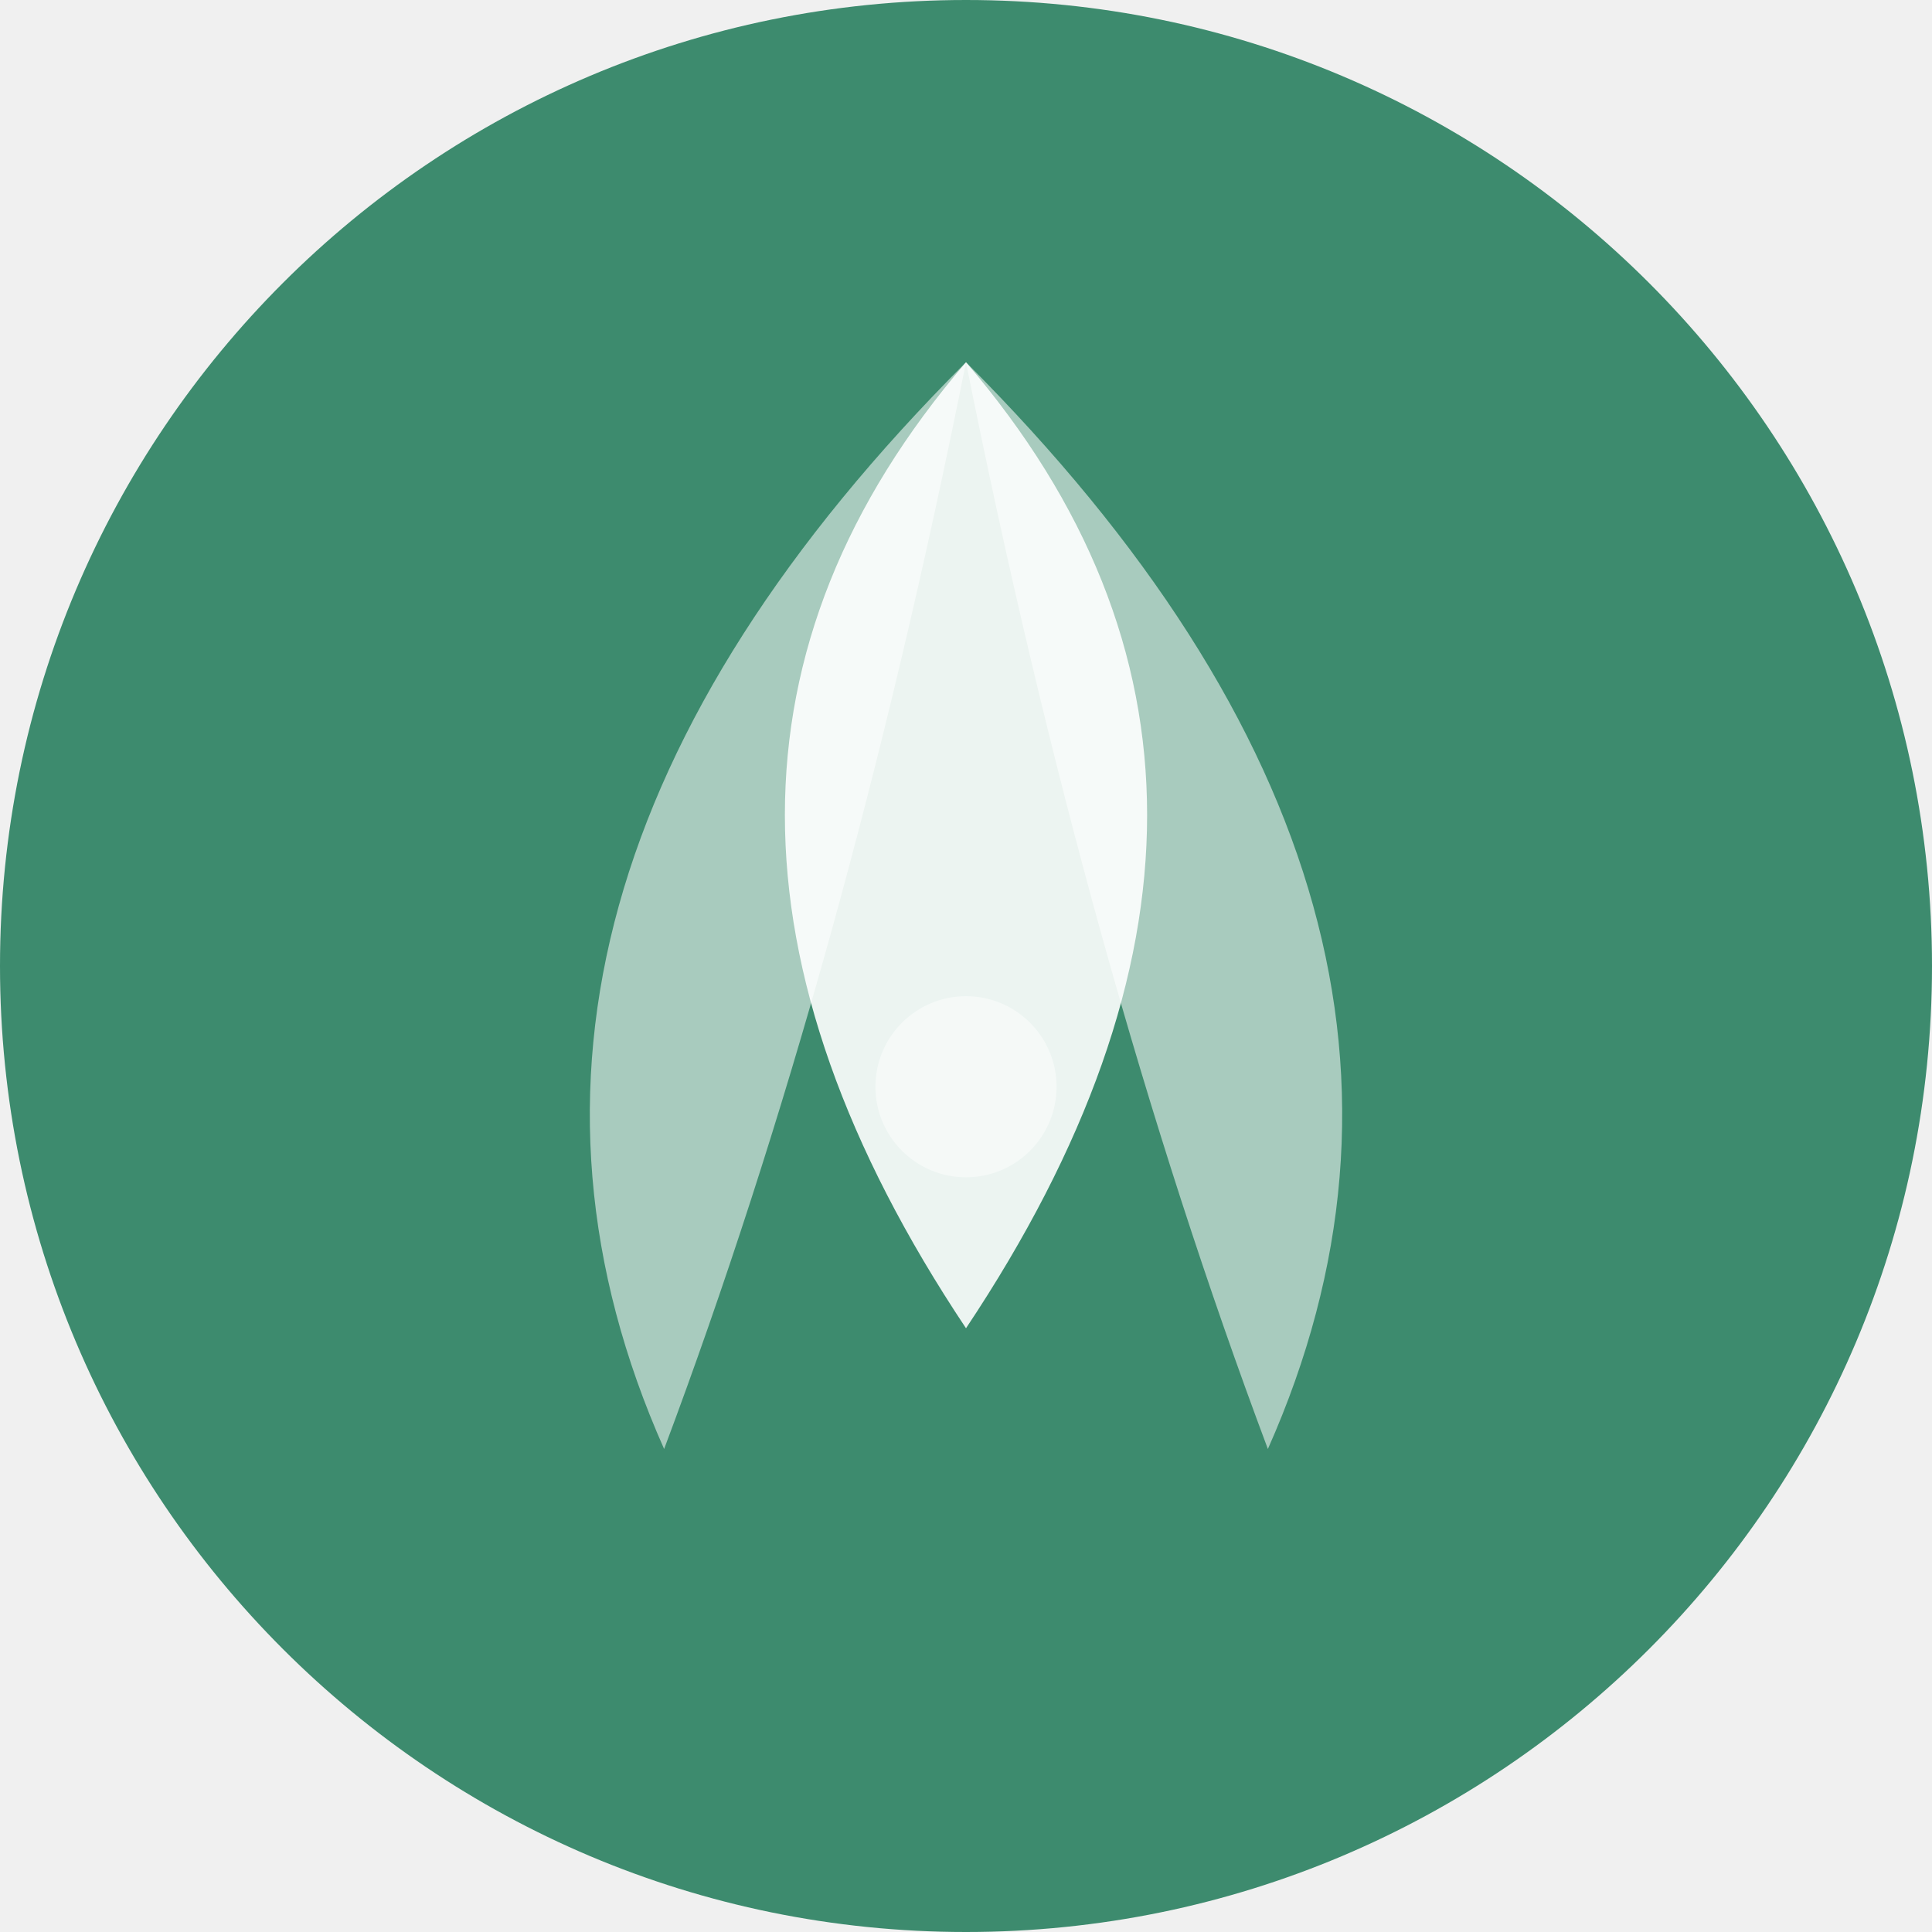
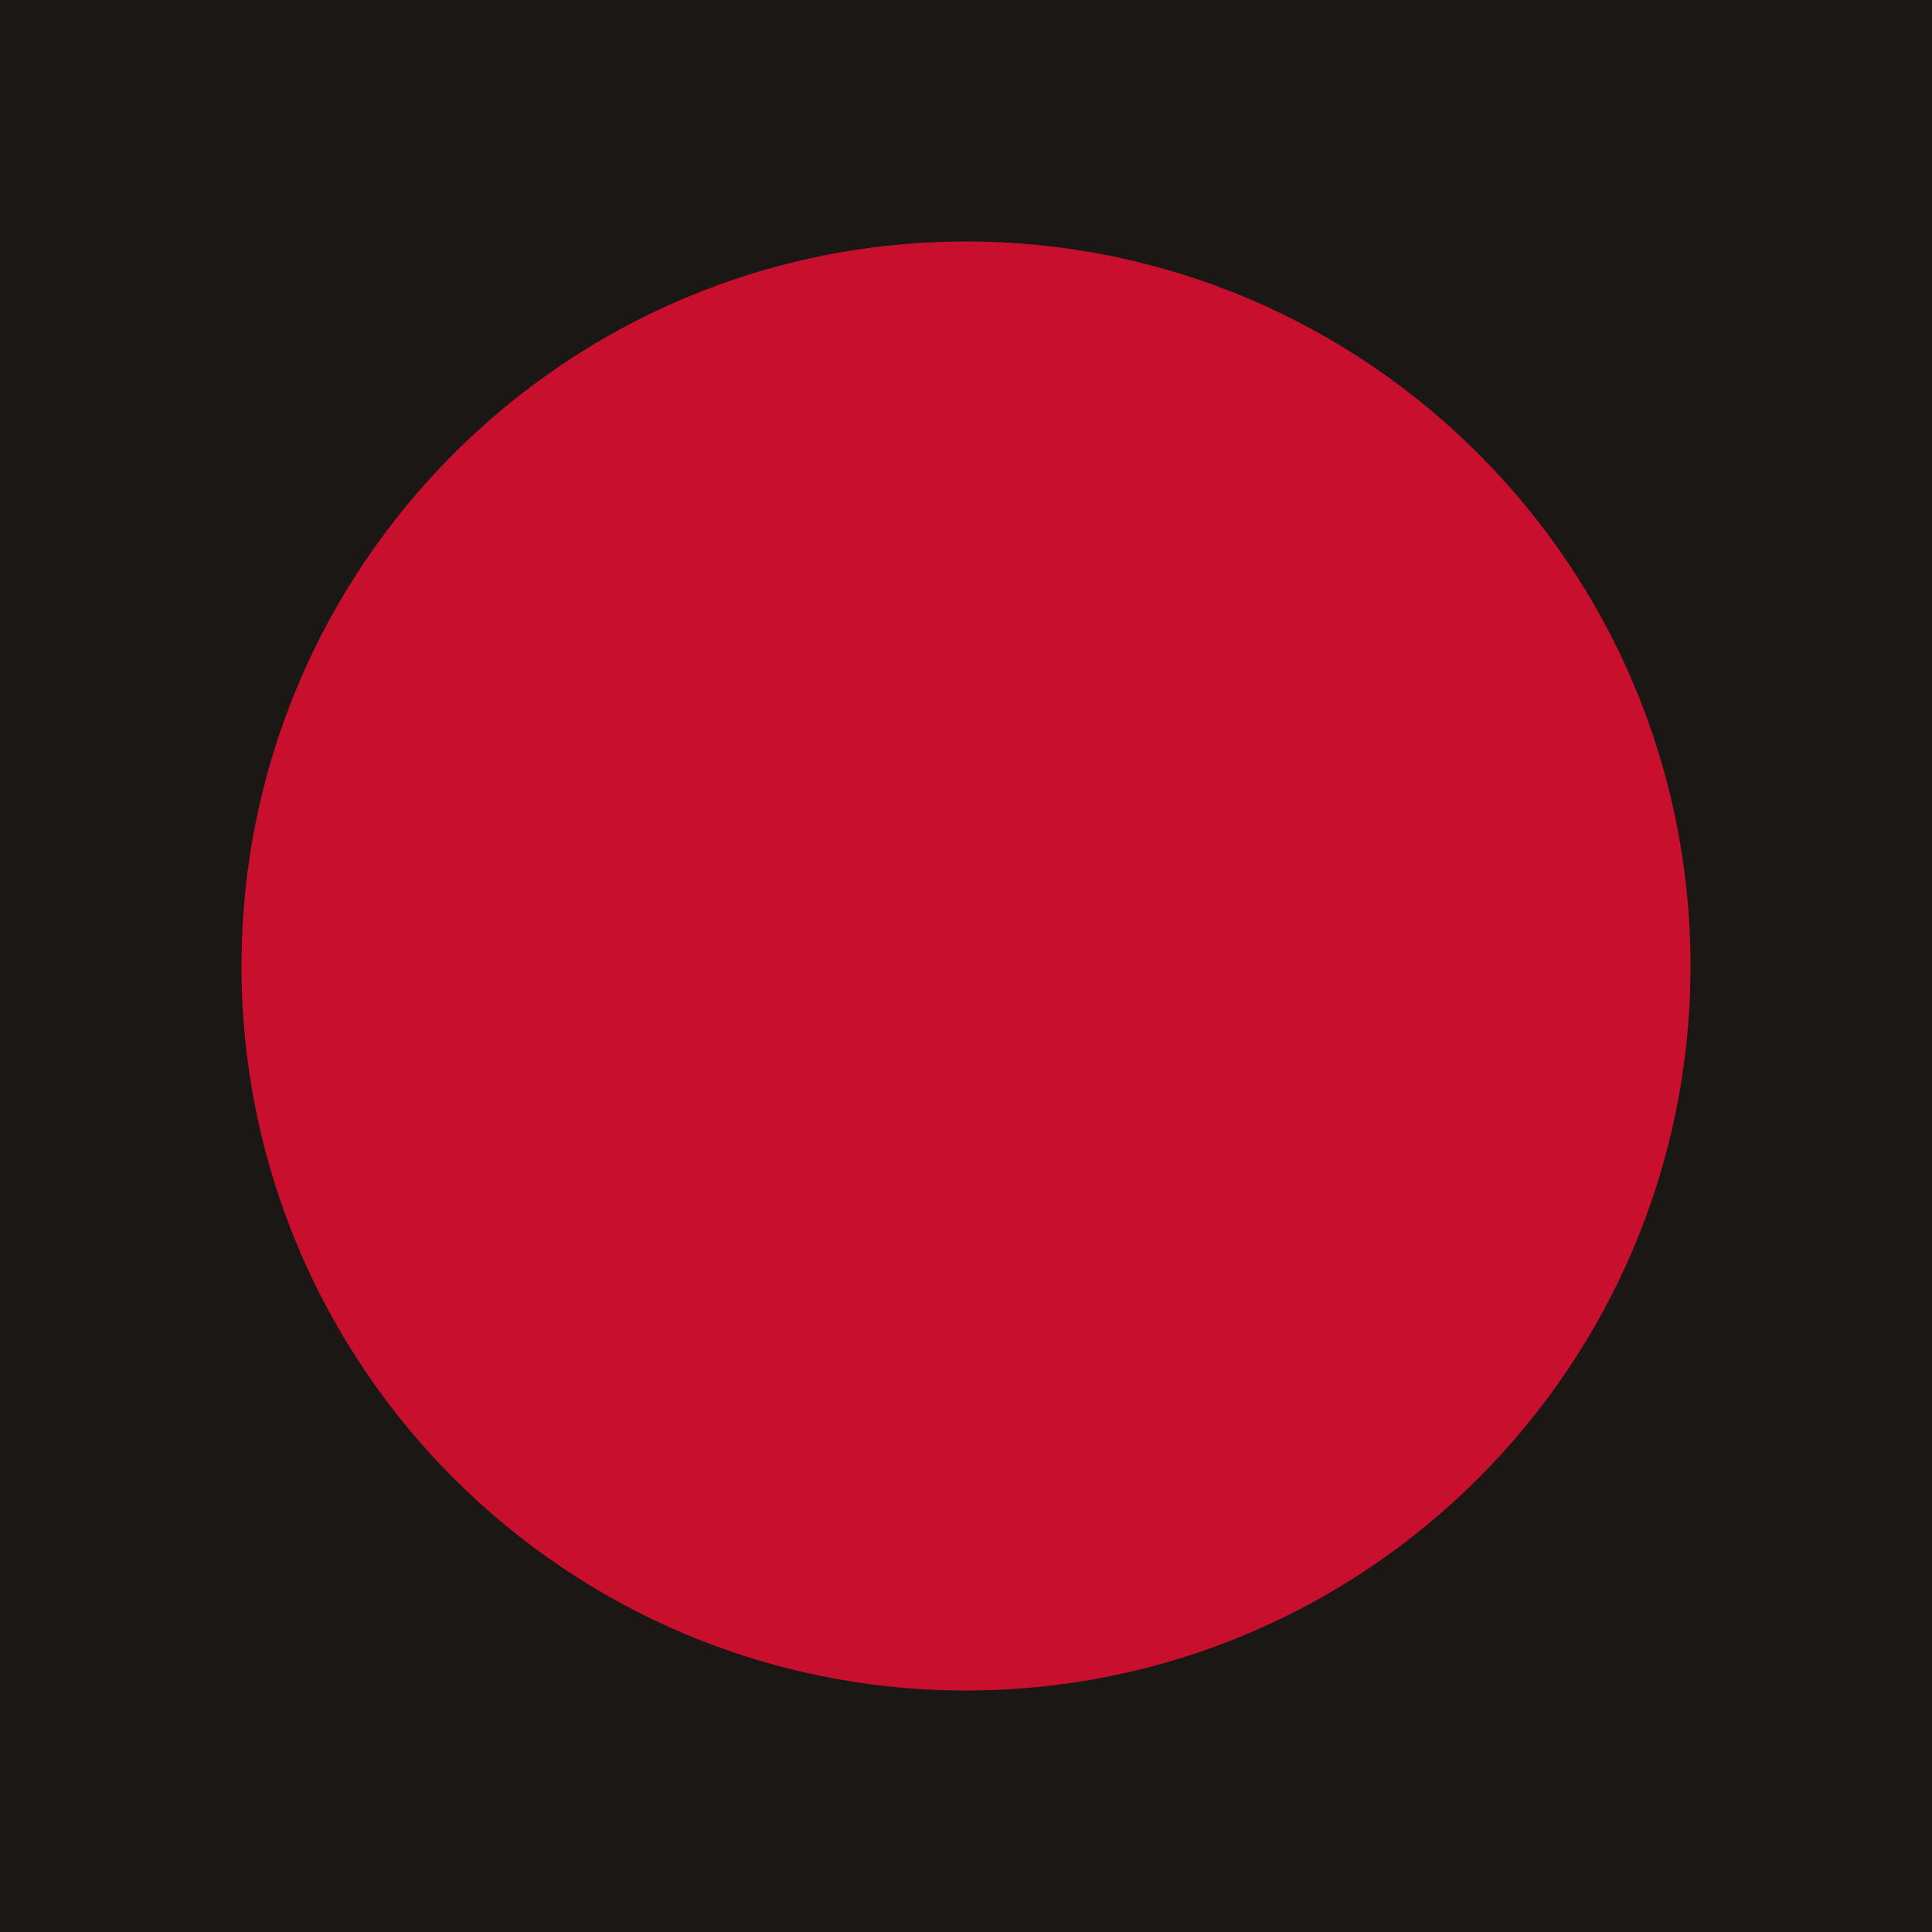
<svg xmlns="http://www.w3.org/2000/svg" viewBox="0 0 32 32" role="img" aria-labelledby="title">
-   <circle cx="16" cy="16" r="16" fill="#3d8b6e" />
-   <path d="M 16 6 Q 22 13 16 22 Q 10 13 16 6 Z" fill="white" opacity="0.9" />
-   <path d="M 16 6 Q 25 15 21 24 Q 18 16 16 6 Z" fill="white" opacity="0.55" />
-   <path d="M 16 6 Q 7 15 11 24 Q 14 16 16 6 Z" fill="white" opacity="0.55" />
-   <circle cx="16" cy="18" r="1.5" fill="white" opacity="0.45" />
+   <rect width="32" height="32" fill="#1a1714" />
+   <circle cx="16" cy="16" r="12" fill="#c8102e" />
</svg>
